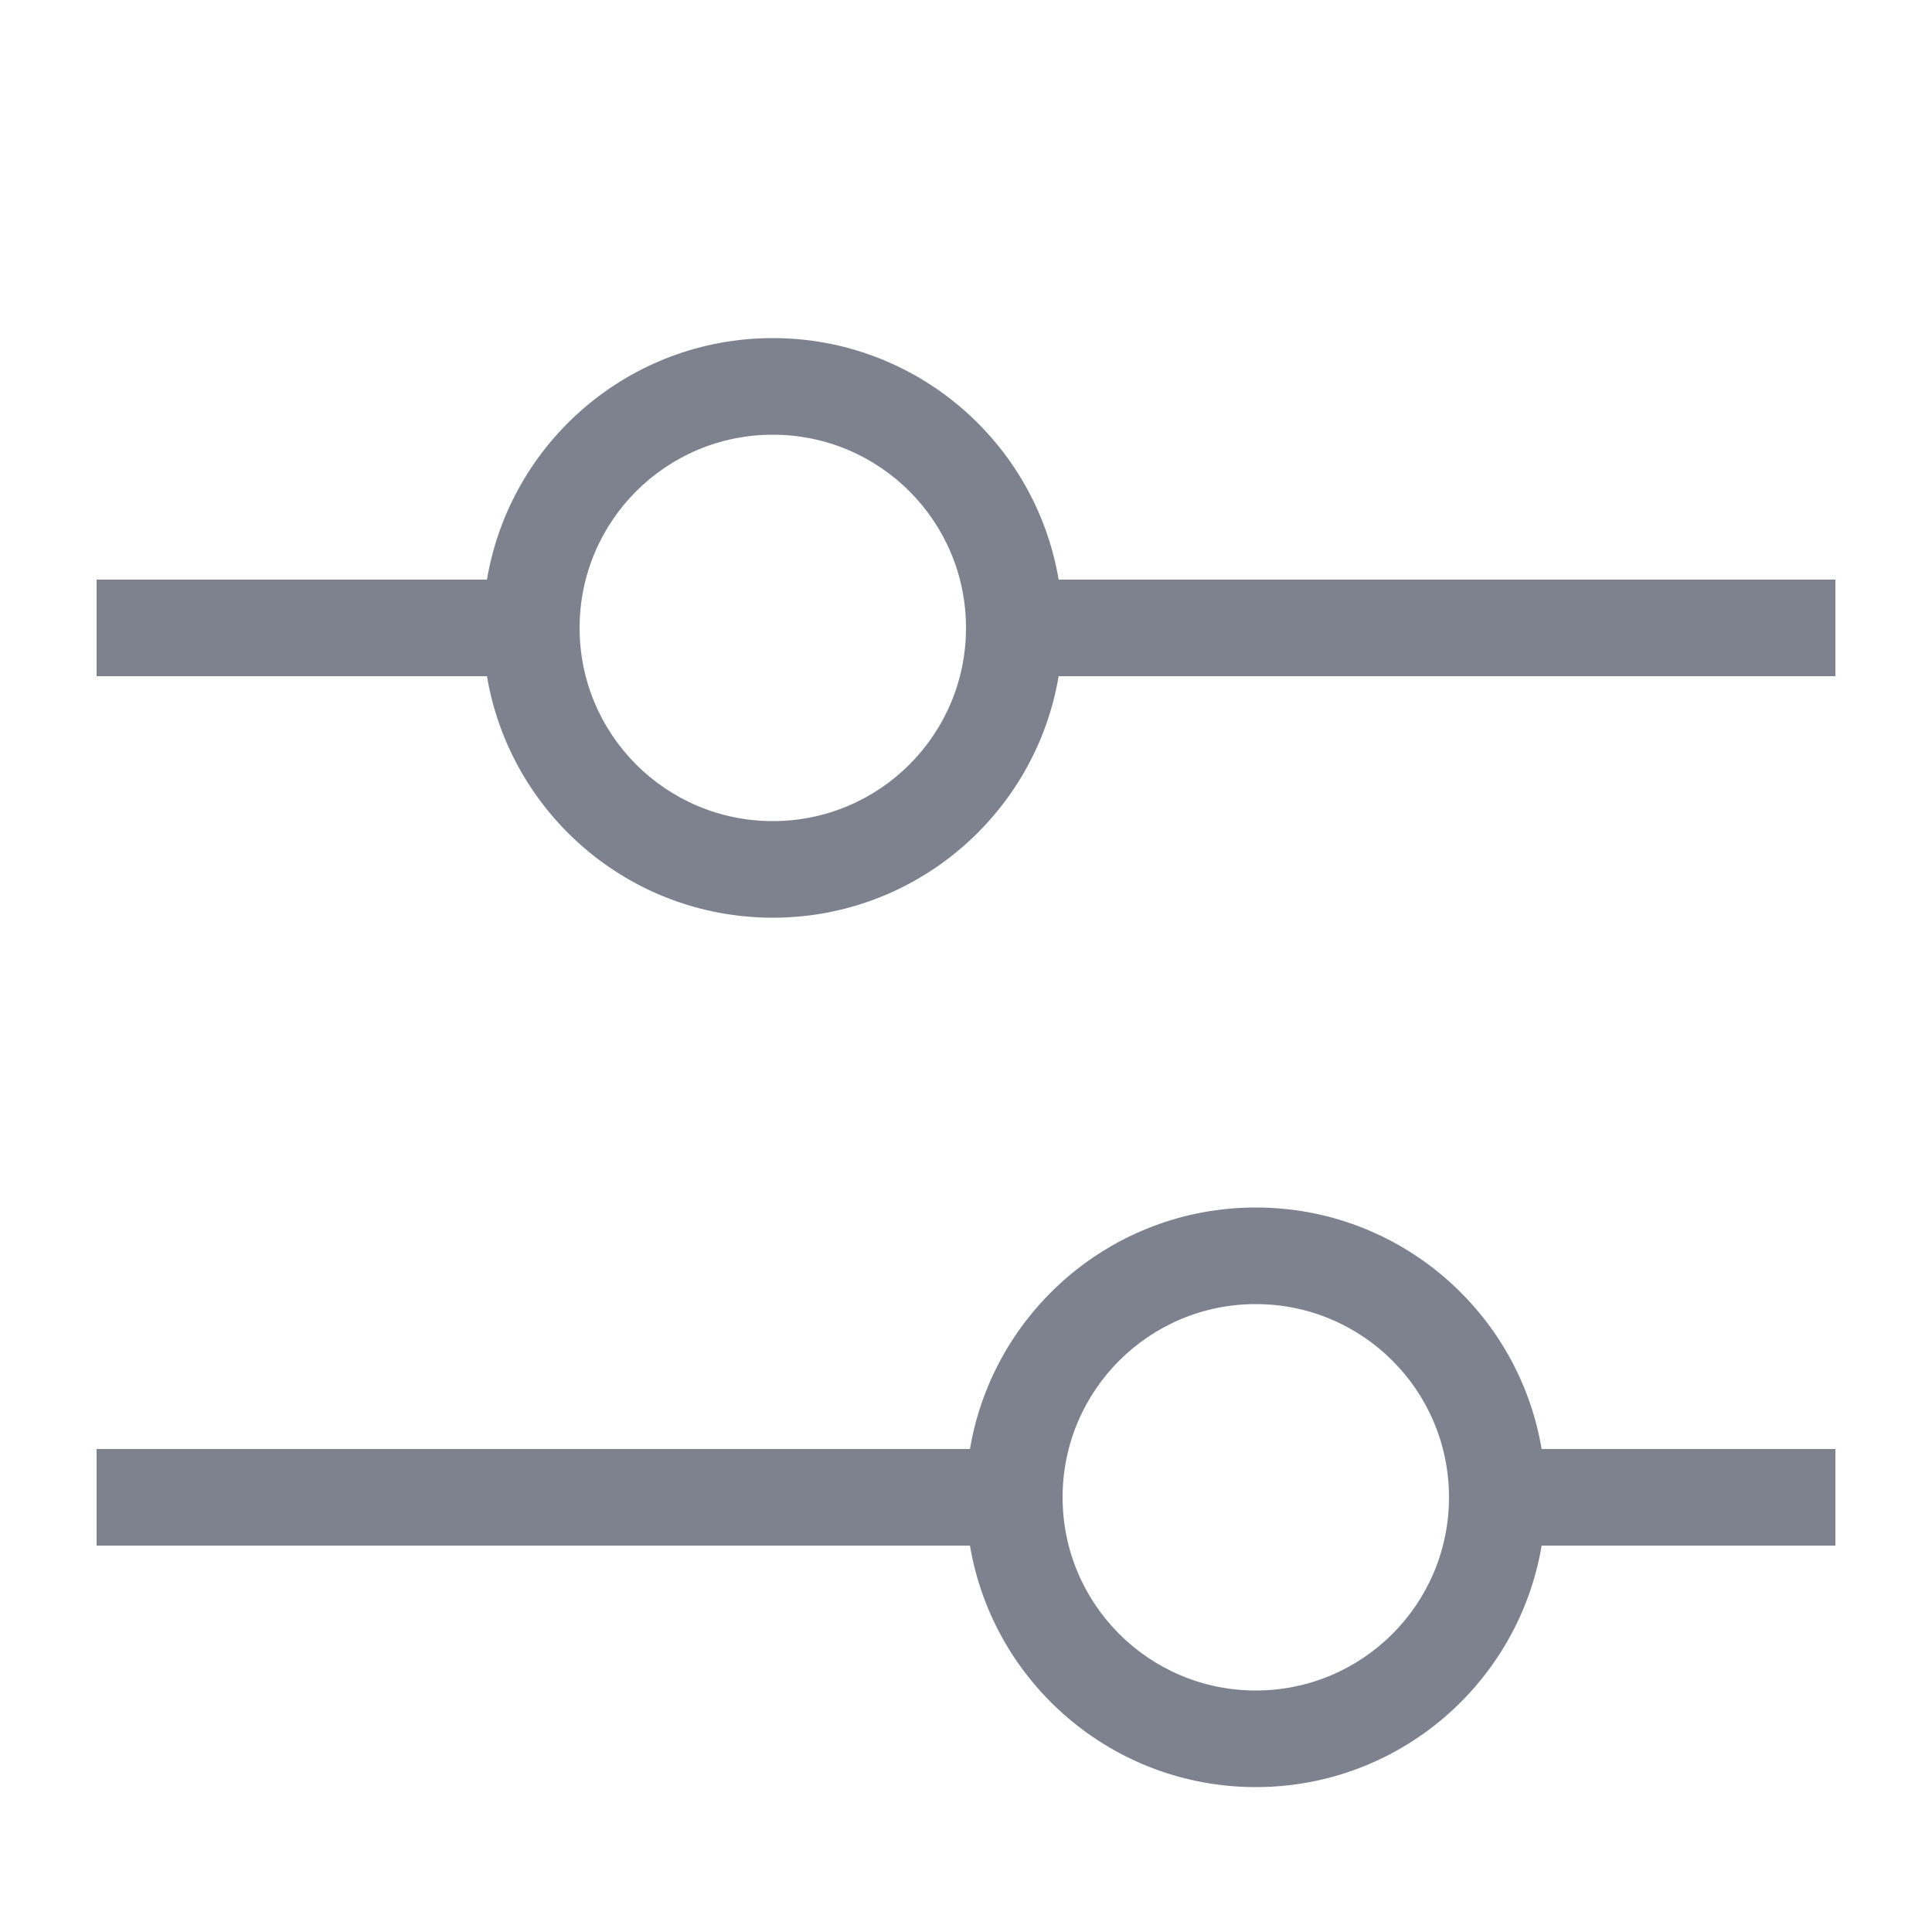
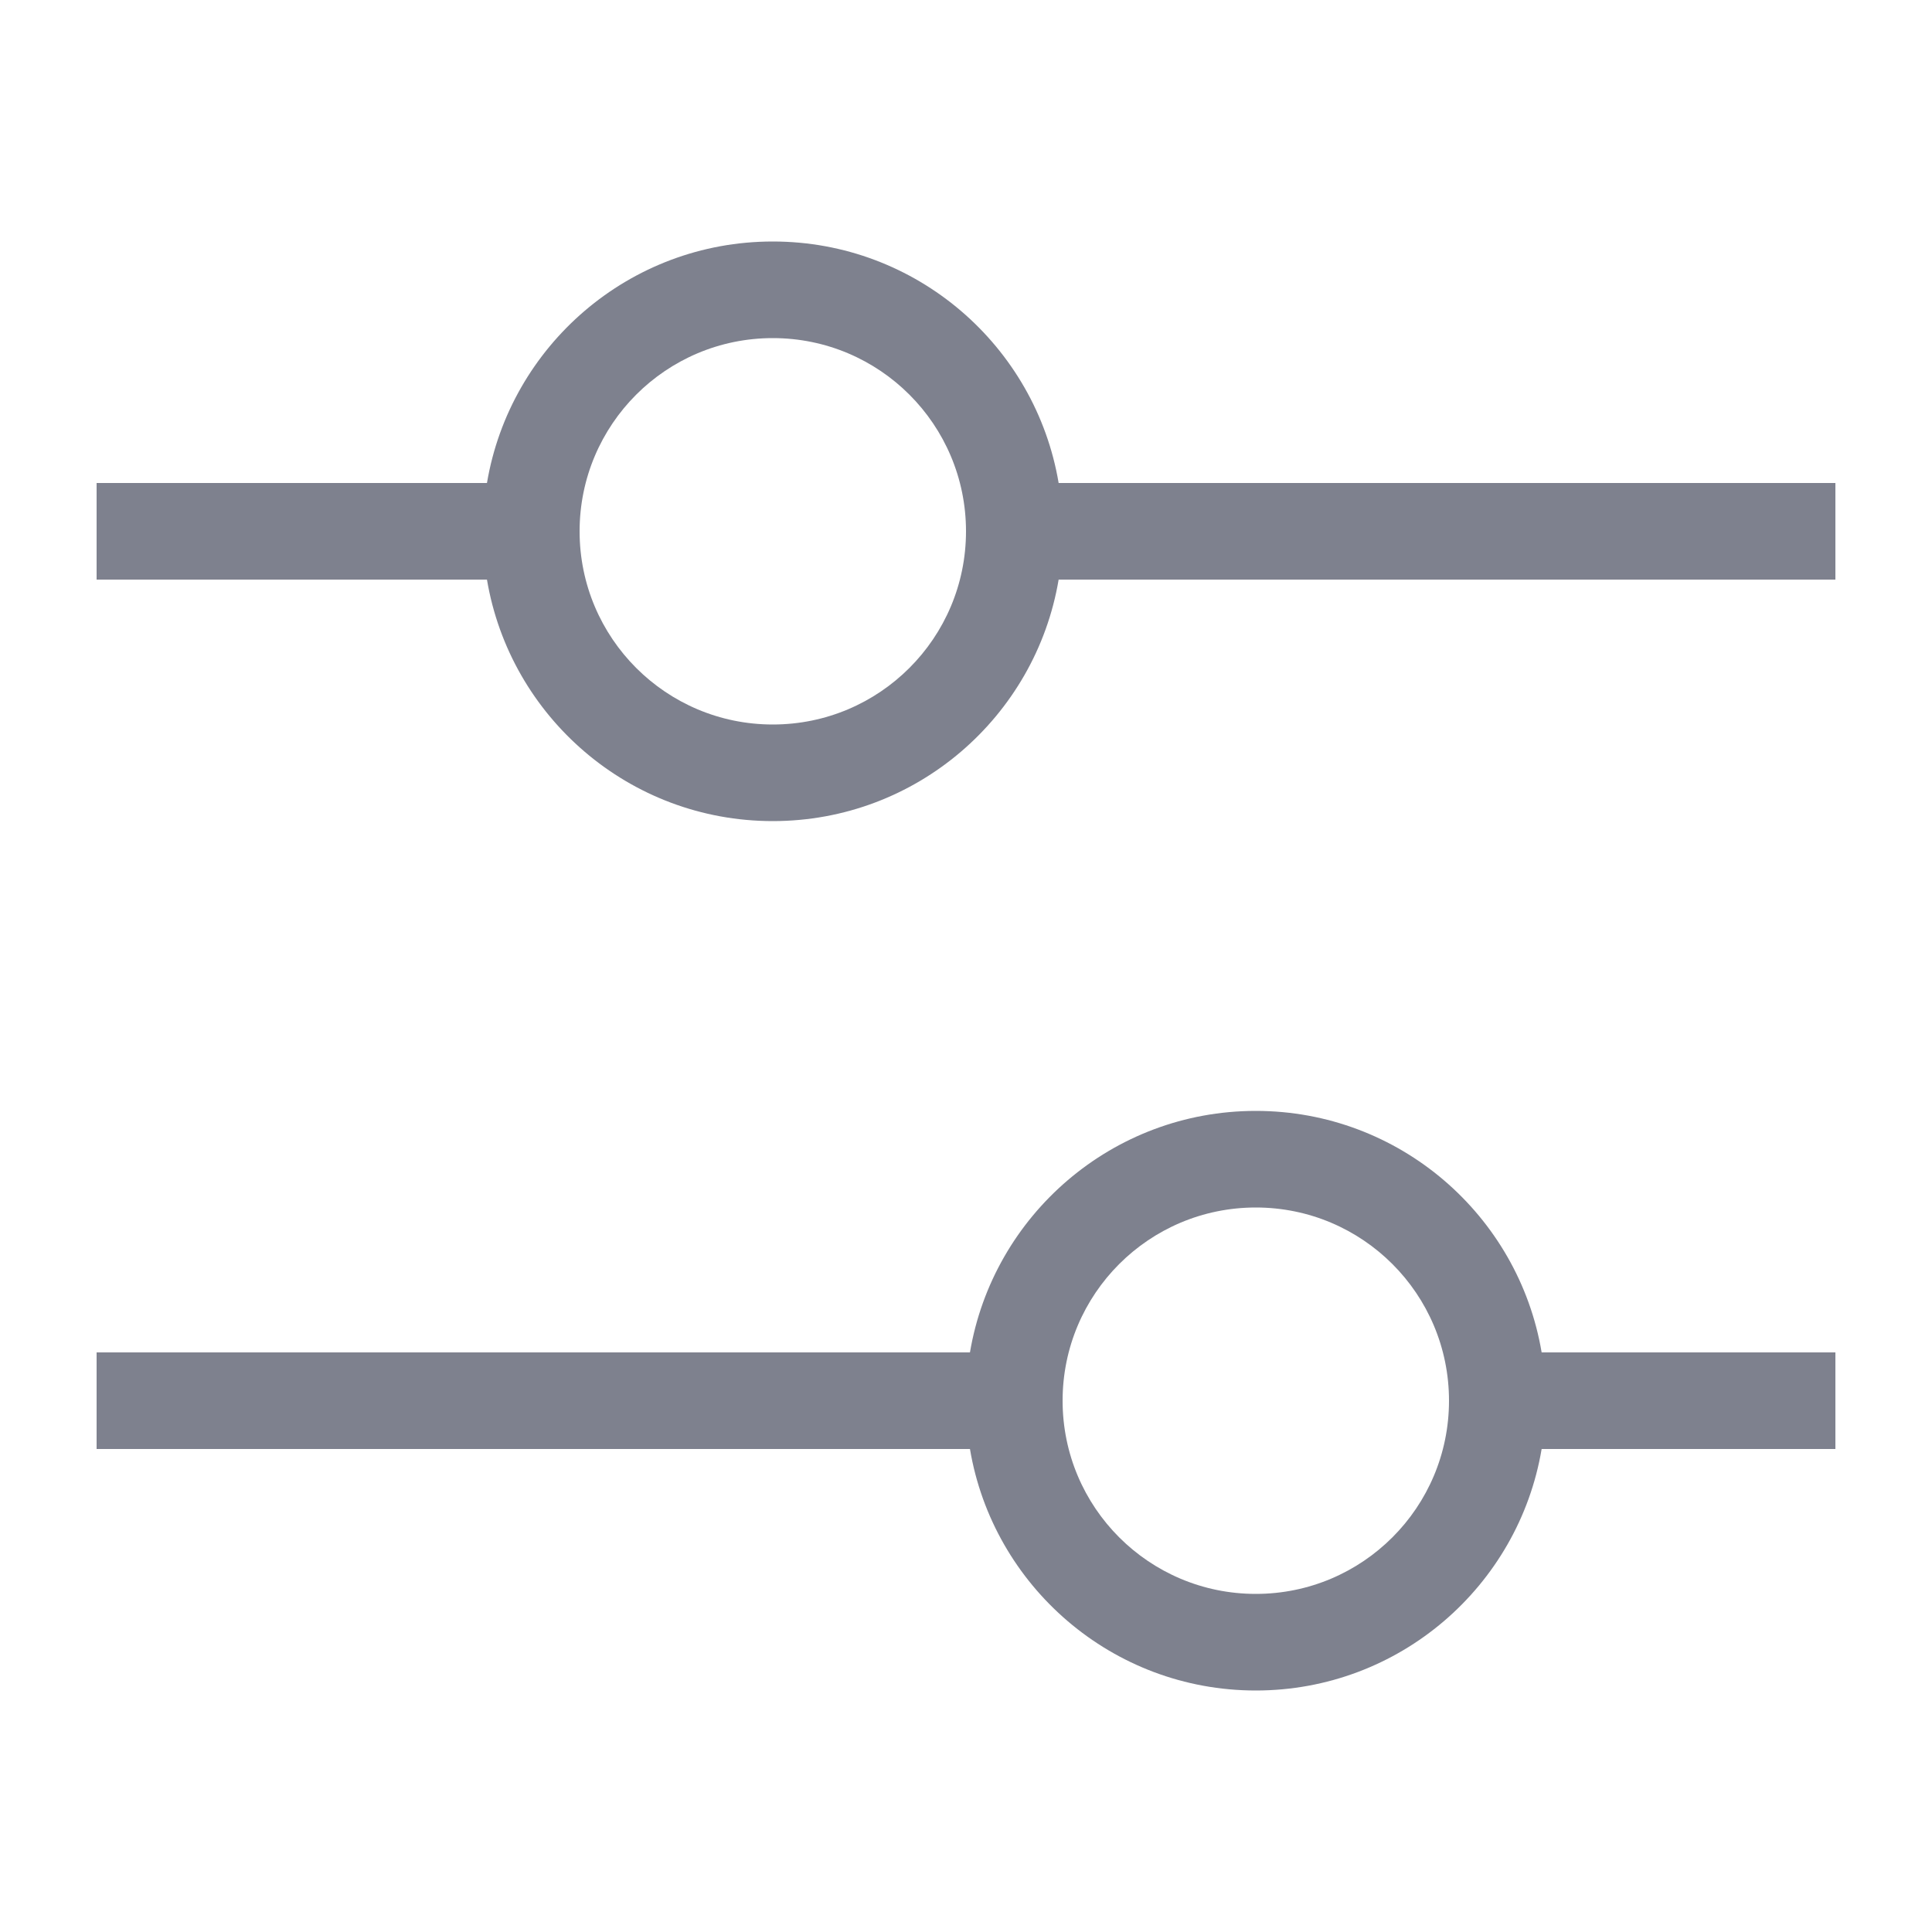
<svg xmlns="http://www.w3.org/2000/svg" width="20" height="20" viewBox="0 0 20 20" fill="none">
-   <path fill-rule="evenodd" clip-rule="evenodd" d="M8 9.5C9.486 9.5 10.72 8.419 10.959 7H19V6H10.959C10.72 4.581 9.486 3.5 8 3.5C6.513 3.5 5.28 4.581 5.041 6H1V7H5.041C5.28 8.419 6.513 9.5 8 9.5ZM10 6.5C10 7.605 9.105 8.5 8 8.5C6.895 8.5 6 7.605 6 6.5C6 5.395 6.895 4.5 8 4.5C9.105 4.5 10 5.395 10 6.5Z" fill="#7E818E" />
-   <path fill-rule="evenodd" clip-rule="evenodd" d="M15.959 16C15.72 17.419 14.486 18.5 13 18.5C11.514 18.5 10.28 17.419 10.041 16H1V15H10.041C10.28 13.581 11.514 12.5 13 12.5C14.486 12.5 15.72 13.581 15.959 15H19V16H15.959ZM15 15.5C15 16.605 14.105 17.5 13 17.5C11.895 17.5 11 16.605 11 15.5C11 14.395 11.895 13.5 13 13.5C14.105 13.5 15 14.395 15 15.5Z" fill="#7E818E" />
+   <path fill-rule="evenodd" clip-rule="evenodd" d="M8 8.5C9.486 8.5 10.72 7.419 10.959 6H19V5H10.959C10.72 3.581 9.486 2.5 8 2.5C6.513 2.5 5.28 3.581 5.041 5H1V6H5.041C5.28 7.419 6.513 8.5 8 8.5ZM10 5.5C10 6.605 9.105 7.5 8 7.5C6.895 7.5 6 6.605 6 5.5C6 4.395 6.895 3.5 8 3.5C9.105 3.5 10 4.395 10 5.5Z" fill="#7E818E" />
+   <path fill-rule="evenodd" clip-rule="evenodd" d="M15.959 15C15.72 16.419 14.486 17.5 13 17.5C11.514 17.5 10.28 16.419 10.041 15H1V14H10.041C10.28 12.581 11.514 11.5 13 11.5C14.486 11.5 15.72 12.581 15.959 14H19V15H15.959ZM15 14.5C15 15.605 14.105 16.5 13 16.5C11.895 16.5 11 15.605 11 14.5C11 13.395 11.895 12.5 13 12.5C14.105 12.5 15 13.395 15 14.5Z" fill="#7E818E" />
</svg>
